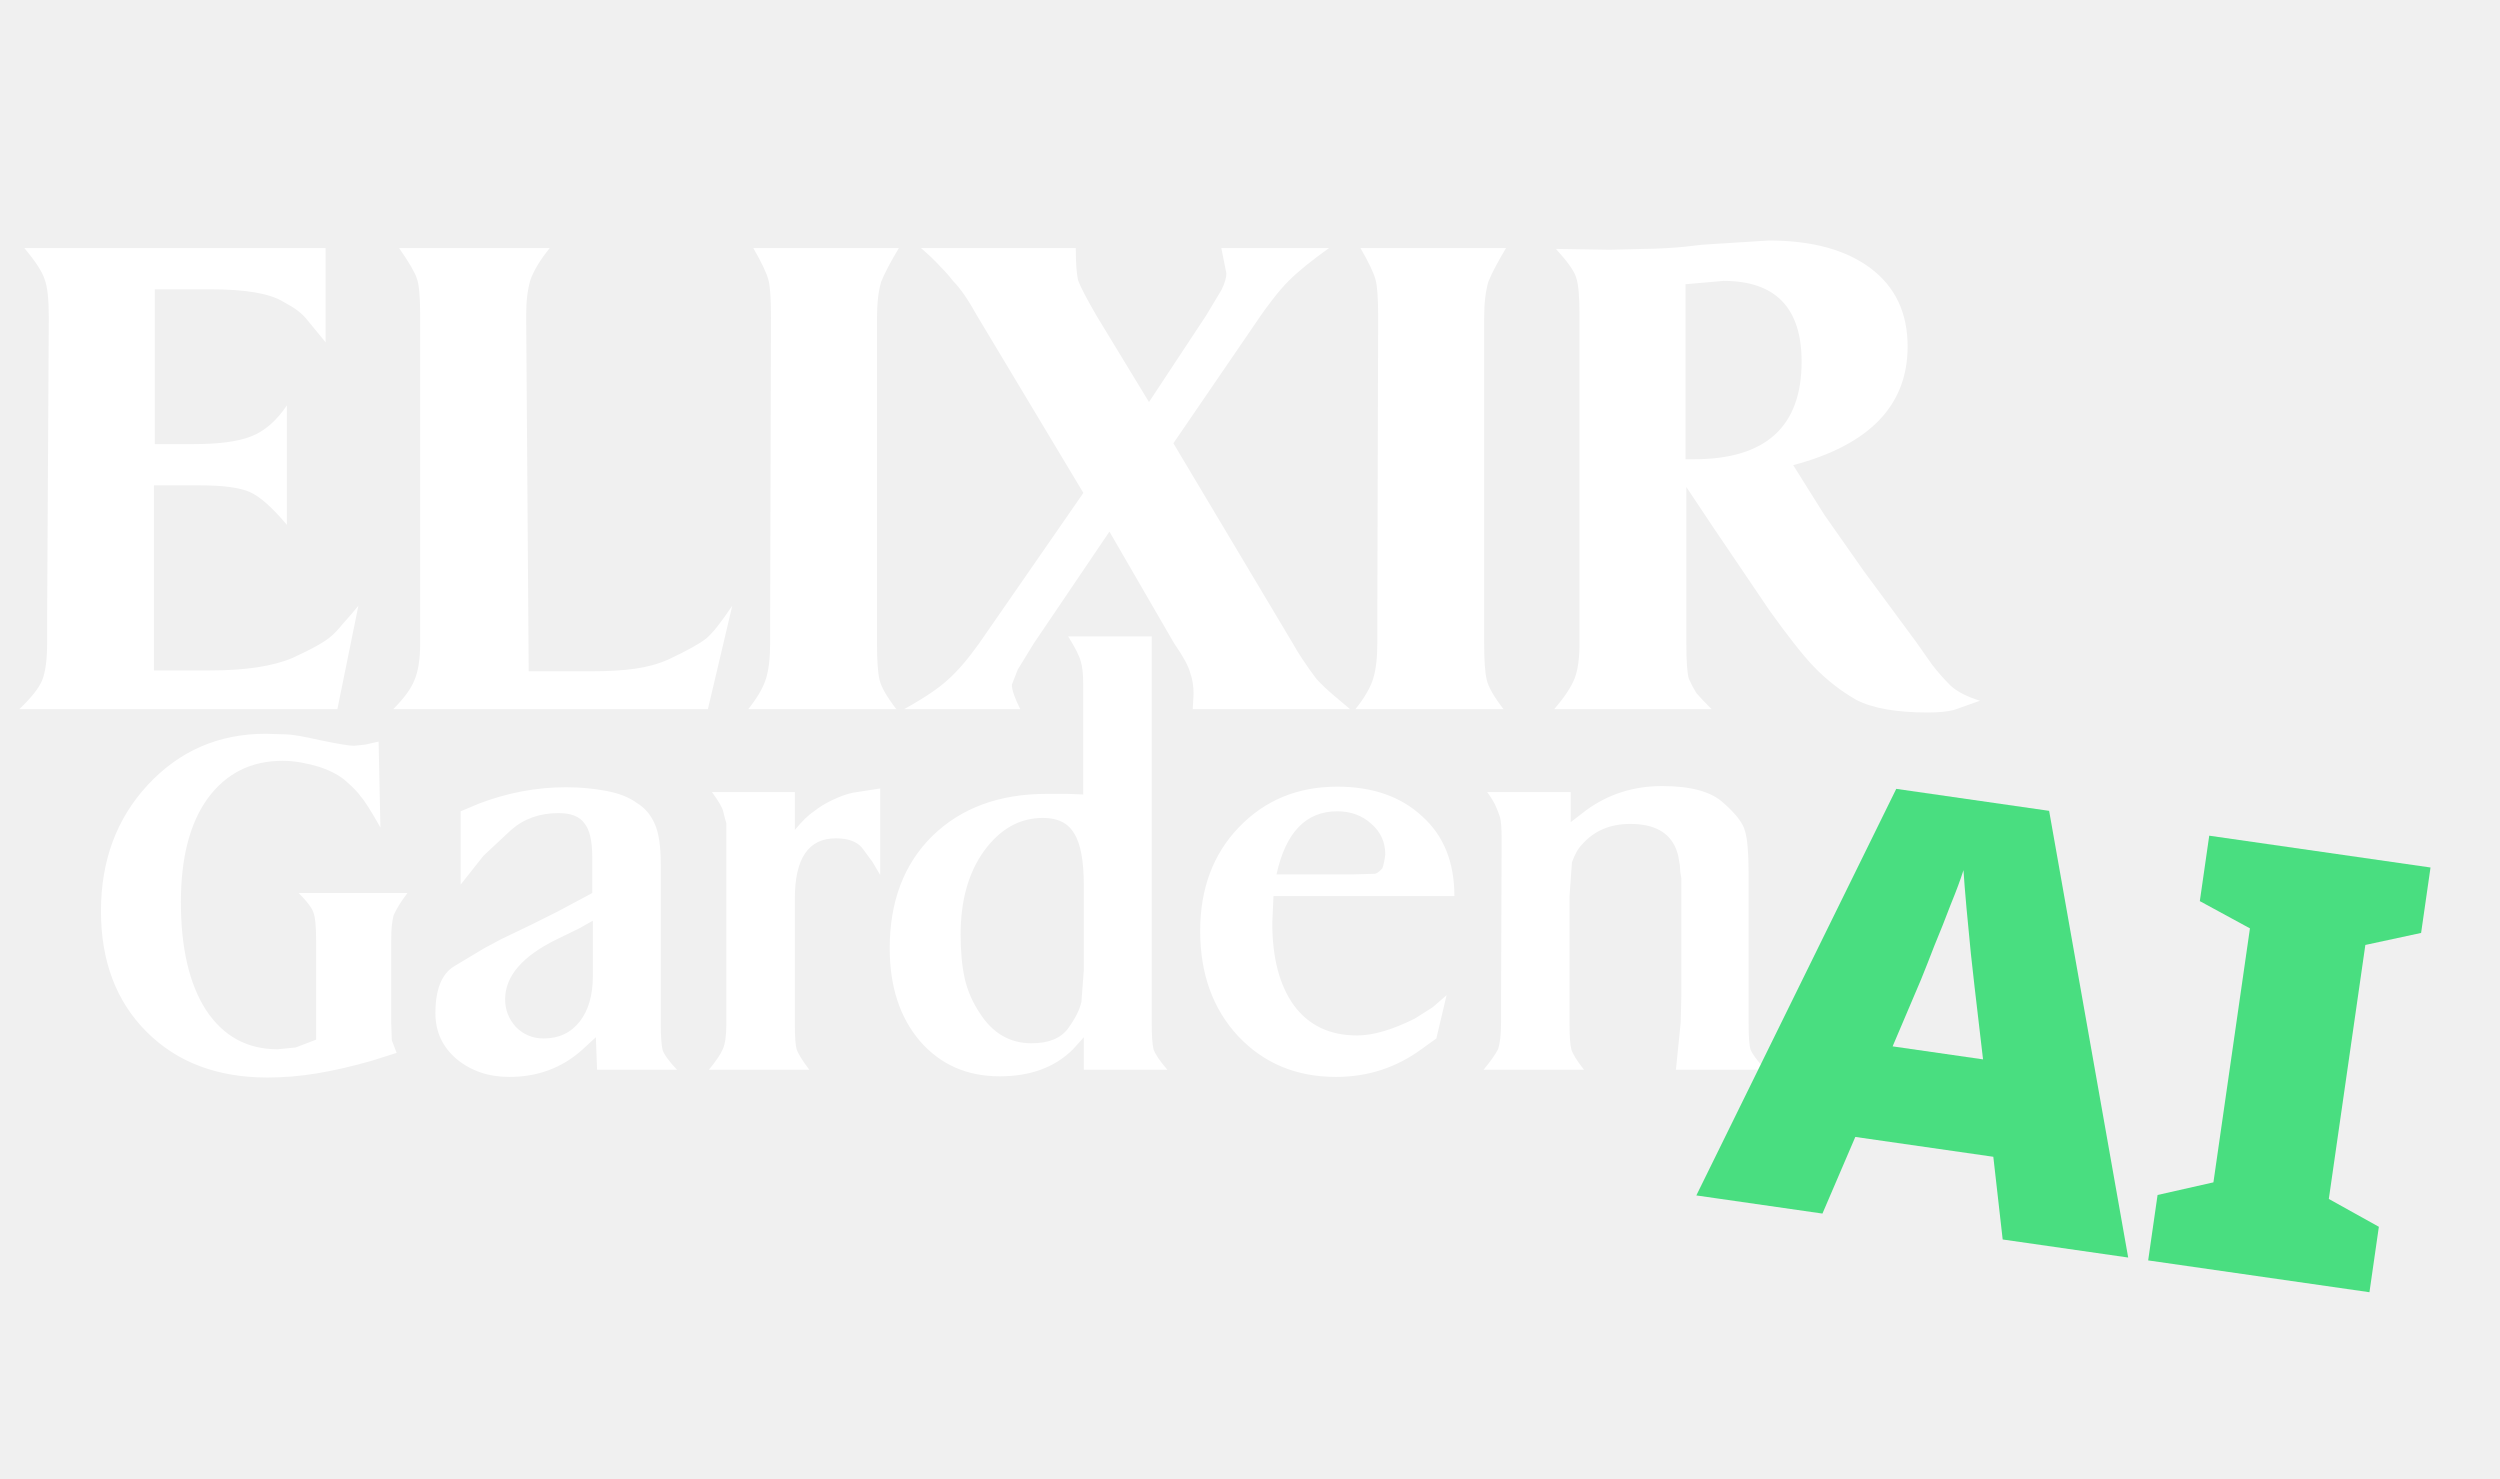
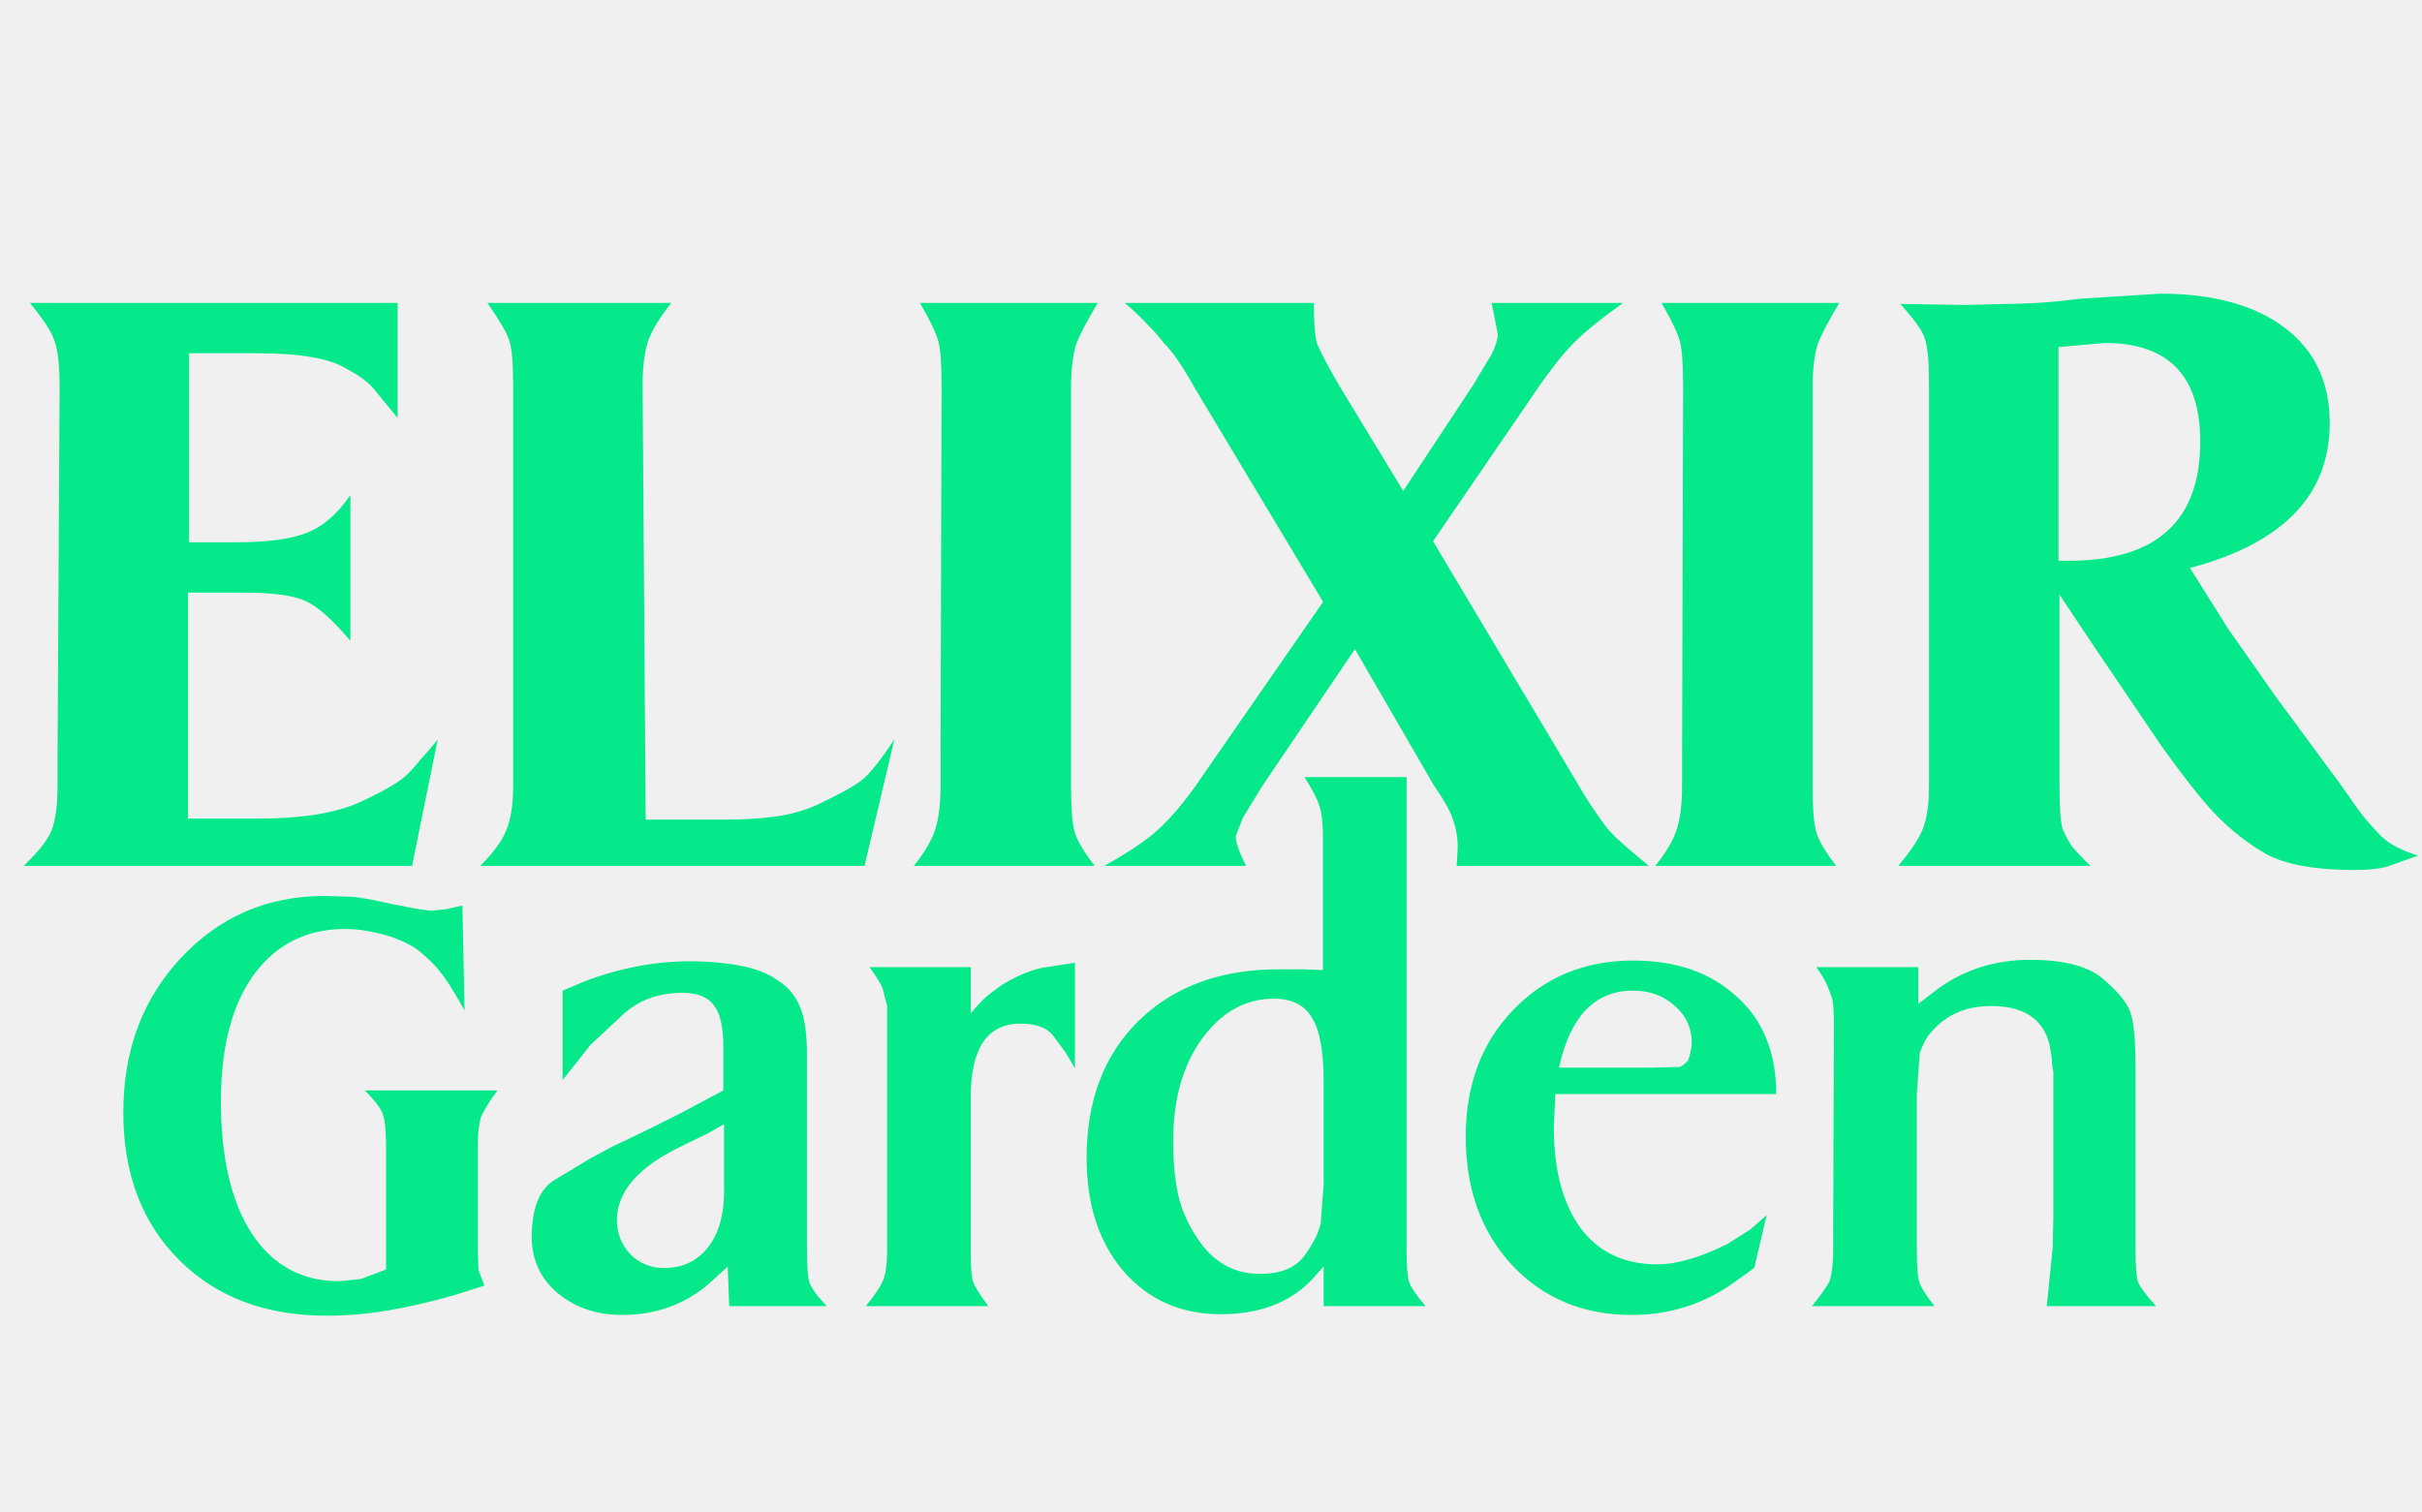
- <svg xmlns="http://www.w3.org/2000/svg" width="208" height="123" viewBox="0 0 208 123" fill="none">
-   <path d="M3.92 53.54V51.51L4.06 26.38C4.06 24.887 3.943 23.837 3.71 23.23C3.523 22.623 2.963 21.76 2.03 20.64H27.09V28.48L25.48 26.52C25.107 26.053 24.477 25.587 23.59 25.12C22.47 24.42 20.44 24.07 17.5 24.07H12.88V36.95H16.1C18.2 36.95 19.787 36.74 20.86 36.32C21.98 35.9 22.983 35.037 23.87 33.73V43.67C22.657 42.223 21.63 41.313 20.79 40.94C20.37 40.753 19.81 40.613 19.11 40.52C18.457 40.427 17.57 40.38 16.45 40.38H12.81V55.78H17.5C20.44 55.78 22.727 55.43 24.36 54.73C25.993 53.983 27.067 53.377 27.58 52.91C27.813 52.723 28.14 52.373 28.56 51.86C29.027 51.347 29.447 50.857 29.82 50.39L28.07 59H1.61C2.59 58.067 3.22 57.273 3.5 56.62C3.78 55.92 3.92 54.893 3.92 53.54ZM34.957 53.54V51.51V26.24C34.957 24.653 34.864 23.627 34.677 23.16C34.537 22.693 34.047 21.853 33.207 20.64H45.737C44.944 21.62 44.407 22.507 44.127 23.3C43.894 24.093 43.777 25.073 43.777 26.24L43.987 55.85H49.237C50.637 55.85 51.827 55.78 52.807 55.64C53.834 55.5 54.767 55.243 55.607 54.87C57.194 54.123 58.243 53.54 58.757 53.12C59.27 52.7 59.993 51.79 60.927 50.39L58.897 59H32.717C33.603 58.113 34.187 57.32 34.467 56.62C34.794 55.873 34.957 54.847 34.957 53.54ZM64.075 53.54V51.65L64.145 26.38C64.145 24.84 64.075 23.813 63.935 23.3C63.795 22.74 63.375 21.853 62.675 20.64H74.785C74.085 21.807 73.595 22.74 73.315 23.44C73.081 24.233 72.965 25.237 72.965 26.45V53.54C72.965 54.94 73.035 55.943 73.175 56.55C73.315 57.157 73.781 57.973 74.575 59H62.255C63.001 58.067 63.491 57.227 63.725 56.48C63.958 55.733 64.075 54.753 64.075 53.54ZM81.456 53.54L90.136 41.01L81.316 26.31C80.569 24.957 79.893 23.977 79.286 23.37C79.006 22.997 78.656 22.6 78.236 22.18C77.816 21.713 77.279 21.2 76.626 20.64H89.506C89.506 21.947 89.576 22.857 89.716 23.37C89.903 23.883 90.416 24.863 91.256 26.31L95.596 33.45L100.356 26.24L101.616 24.14C101.896 23.58 102.036 23.113 102.036 22.74L101.616 20.64H110.576C109.129 21.667 108.009 22.577 107.216 23.37C106.796 23.79 106.353 24.303 105.886 24.91C105.419 25.517 105.093 25.96 104.906 26.24L97.626 36.88L107.566 53.54C107.799 53.96 108.056 54.38 108.336 54.8C108.803 55.5 109.199 56.06 109.526 56.48C109.899 56.9 110.389 57.367 110.996 57.88C111.323 58.16 111.766 58.533 112.326 59H99.236L99.306 57.74C99.306 57.087 99.213 56.503 99.026 55.99C98.886 55.43 98.443 54.613 97.696 53.54L92.306 44.23L86.006 53.54L84.676 55.71L84.186 56.97C84.186 57.39 84.419 58.067 84.886 59H75.226C76.906 58.067 78.119 57.25 78.866 56.55C79.659 55.85 80.523 54.847 81.456 53.54ZM114.592 53.54V51.65L114.662 26.38C114.662 24.84 114.592 23.813 114.452 23.3C114.312 22.74 113.892 21.853 113.192 20.64H125.302C124.602 21.807 124.112 22.74 123.832 23.44C123.599 24.233 123.482 25.237 123.482 26.45V53.54C123.482 54.94 123.552 55.943 123.692 56.55C123.832 57.157 124.299 57.973 125.092 59H112.772C113.519 58.067 114.009 57.227 114.242 56.48C114.476 55.733 114.592 54.753 114.592 53.54ZM131.414 53.54V26.17C131.414 24.63 131.32 23.603 131.134 23.09C130.994 22.577 130.434 21.783 129.454 20.71L133.934 20.78L136.734 20.71C137.247 20.71 137.924 20.687 138.764 20.64C139.604 20.593 140.56 20.5 141.634 20.36L147.164 20.01C150.757 20.01 153.58 20.78 155.634 22.32C157.687 23.86 158.714 26.03 158.714 28.83C158.714 33.73 155.54 37.02 149.194 38.7L151.784 42.83L155.074 47.52L159.414 53.4L160.744 55.29C161.21 55.897 161.724 56.48 162.284 57.04C162.844 57.553 163.66 57.973 164.734 58.3L162.564 59.07C162.004 59.21 161.28 59.28 160.394 59.28C157.78 59.28 155.797 58.93 154.444 58.23C153.137 57.483 151.947 56.55 150.874 55.43C149.987 54.497 148.774 52.957 147.234 50.81L142.544 43.88L140.304 40.52V53.54C140.304 55.033 140.374 56.013 140.514 56.48C140.7 56.9 140.91 57.297 141.144 57.67C141.424 57.997 141.844 58.44 142.404 59H129.314C130.154 58.02 130.714 57.18 130.994 56.48C131.274 55.78 131.414 54.8 131.414 53.54ZM140.234 38.21H140.934C146.907 38.21 149.894 35.503 149.894 30.09C149.894 25.61 147.724 23.37 143.384 23.37L140.234 23.65V38.21Z" fill="white" />
-   <path d="M31.65 68.85C30.883 67.483 30.333 66.617 30 66.25C29.8 65.95 29.417 65.55 28.85 65.05C28.317 64.55 27.55 64.133 26.55 63.8C26.117 63.667 25.633 63.55 25.1 63.45C24.567 63.35 24.033 63.3 23.5 63.3C20.9 63.3 18.833 64.333 17.3 66.4C15.8 68.467 15.05 71.35 15.05 75.05C15.05 78.883 15.75 81.883 17.15 84.05C18.583 86.217 20.567 87.3 23.1 87.3L24.6 87.15L26.3 86.5V78.25C26.3 77.117 26.233 76.367 26.1 76C26 75.6 25.583 75.033 24.85 74.3H33.9C33.367 75 32.983 75.617 32.75 76.15C32.683 76.417 32.633 76.7 32.6 77C32.567 77.267 32.55 77.683 32.55 78.25V79.75V84.95V85.15L32.6 86.55L33 87.6L30.95 88.25C29.317 88.717 27.8 89.067 26.4 89.3C25 89.533 23.617 89.65 22.25 89.65C18.083 89.65 14.733 88.383 12.2 85.85C9.667 83.317 8.4 79.967 8.4 75.8C8.4 71.6 9.7 68.1 12.3 65.3C14.933 62.467 18.2 61.05 22.1 61.05L23.8 61.1C24.267 61.1 25.233 61.267 26.7 61.6C28.167 61.9 29.083 62.05 29.45 62.05L30.4 61.95L31.5 61.7L31.65 68.85ZM49.276 71.3C49.276 69.967 49.059 69.033 48.626 68.5C48.226 67.933 47.51 67.65 46.476 67.65C44.91 67.65 43.593 68.117 42.526 69.05L40.226 71.2L38.326 73.6V67.5L39.876 66.85C42.243 65.95 44.643 65.5 47.076 65.5C48.243 65.5 49.359 65.6 50.426 65.8C51.493 66 52.343 66.333 52.976 66.8C53.643 67.2 54.143 67.783 54.476 68.55C54.809 69.283 54.976 70.4 54.976 71.9V85.15C54.976 86.183 55.026 86.917 55.126 87.35C55.26 87.75 55.66 88.3 56.326 89H49.676L49.576 86.3L48.376 87.4C46.709 88.867 44.709 89.6 42.376 89.6C40.643 89.6 39.176 89.1 37.976 88.1C36.809 87.1 36.226 85.833 36.226 84.3C36.226 82.333 36.743 81.033 37.776 80.4L40.276 78.9L41.676 78.15L44.276 76.9L46.376 75.85L49.276 74.3V71.3ZM49.326 76.6L48.176 77.25L46.326 78.15C43.459 79.55 42.026 81.217 42.026 83.15C42.026 84.017 42.326 84.783 42.926 85.45C43.559 86.083 44.326 86.4 45.226 86.4C46.493 86.4 47.493 85.933 48.226 85C48.959 84.067 49.326 82.8 49.326 81.2V76.6ZM60.432 85.2V83.7V69.85C60.432 69.417 60.432 68.967 60.432 68.5C60.332 68.167 60.249 67.85 60.182 67.55C60.116 67.217 59.799 66.667 59.232 65.9H66.132V69.05C66.732 68.317 67.266 67.8 67.732 67.5C68.132 67.167 68.649 66.85 69.282 66.55C69.916 66.25 70.482 66.05 70.982 65.95L73.232 65.6V72.8L72.582 71.7L71.732 70.55C71.299 70.017 70.566 69.75 69.532 69.75C67.266 69.75 66.132 71.417 66.132 74.75V85.2C66.132 86.267 66.182 86.967 66.282 87.3C66.382 87.633 66.732 88.2 67.332 89H58.982C59.582 88.267 59.966 87.7 60.132 87.3C60.332 86.867 60.432 86.167 60.432 85.2ZM90.124 57.05C90.124 56.117 90.057 55.45 89.924 55.05C89.824 54.617 89.474 53.917 88.874 52.95H95.824V85.15C95.824 86.183 95.874 86.9 95.974 87.3C96.107 87.7 96.49 88.267 97.124 89H90.174V86.3L89.274 87.3C87.774 88.8 85.74 89.55 83.174 89.55C80.441 89.55 78.224 88.567 76.524 86.6C74.857 84.633 74.024 82.067 74.024 78.9C74.024 75 75.207 71.883 77.574 69.55C79.974 67.217 83.141 66.05 87.074 66.05H88.824L90.124 66.1V57.05ZM90.174 80.7V73.7C90.174 71.633 89.907 70.183 89.374 69.35C88.874 68.483 88.007 68.05 86.774 68.05C84.841 68.05 83.207 68.967 81.874 70.8C80.574 72.6 79.924 74.917 79.924 77.75C79.924 79.183 80.04 80.417 80.274 81.45C80.507 82.45 80.924 83.4 81.524 84.3C82.591 85.967 84.024 86.8 85.824 86.8C87.257 86.8 88.274 86.383 88.874 85.55C89.474 84.717 89.841 83.983 89.974 83.35L90.174 80.7ZM105.955 74.55L105.855 76.8C105.855 79.7 106.455 81.983 107.655 83.65C108.888 85.317 110.638 86.15 112.905 86.15C114.238 86.15 115.838 85.683 117.705 84.75L119.205 83.8L120.355 82.8L119.505 86.4L118.255 87.3C116.155 88.833 113.788 89.6 111.155 89.6C107.855 89.6 105.138 88.467 103.005 86.2C100.905 83.933 99.855 81.017 99.855 77.45C99.855 73.95 100.922 71.083 103.055 68.85C105.222 66.583 107.955 65.45 111.255 65.45C114.188 65.45 116.538 66.267 118.305 67.9C120.105 69.5 121.005 71.717 121.005 74.55H105.955ZM106.205 72.75H112.555L114.355 72.7C114.522 72.7 114.738 72.55 115.005 72.25C115.105 72.017 115.188 71.633 115.255 71.1C115.255 70.067 114.872 69.217 114.105 68.55C113.338 67.85 112.388 67.5 111.255 67.5C108.655 67.5 106.972 69.25 106.205 72.75ZM124.886 85.15V83.9L124.936 69.85C124.936 68.883 124.886 68.25 124.786 67.95C124.686 67.65 124.569 67.35 124.436 67.05C124.302 66.75 124.069 66.367 123.736 65.9H130.686V68.4L131.986 67.4C133.819 66.067 135.919 65.4 138.286 65.4C140.686 65.4 142.386 65.867 143.386 66.8C144.419 67.7 145.019 68.483 145.186 69.15C145.386 69.783 145.486 71.017 145.486 72.85V85.2C145.486 86.233 145.536 86.933 145.636 87.3C145.769 87.667 146.186 88.233 146.886 89H139.436L139.836 85.05L139.886 82.9V75.2V73.9C139.886 73.633 139.886 73.35 139.886 73.05C139.819 72.717 139.786 72.483 139.786 72.35C139.786 72.117 139.752 71.85 139.686 71.55C139.652 71.25 139.569 70.933 139.436 70.6C138.869 69.233 137.602 68.55 135.636 68.55C133.969 68.55 132.636 69.117 131.636 70.25C131.302 70.583 131.019 71.083 130.786 71.75L130.586 74.55V85.2C130.586 86.233 130.636 86.933 130.736 87.3C130.836 87.667 131.186 88.233 131.786 89H123.436C124.036 88.267 124.436 87.7 124.636 87.3C124.802 86.8 124.886 86.083 124.886 85.15Z" fill="white" />
-   <path d="M166.623 103.125L165.844 96.244L154.362 94.593L151.627 100.969L141.135 99.46L157.768 65.633L170.487 67.462L177.065 104.627L166.623 103.125ZM164.287 82.129C164.212 81.478 164.109 80.554 163.978 79.357C163.852 78.126 163.731 76.863 163.614 75.567C163.497 74.27 163.413 73.214 163.362 72.398C163.117 73.171 162.76 74.13 162.292 75.275C161.857 76.425 161.408 77.556 160.945 78.668C160.515 79.785 160.145 80.725 159.833 81.489L157.466 87.058L164.989 88.14L164.287 82.129ZM197.138 107.513L178.727 104.866L179.51 99.422L184.157 98.372L187.195 77.24L183.025 74.973L183.808 69.529L202.219 72.176L201.436 77.62L196.797 78.62L193.758 99.753L197.921 102.069L197.138 107.513Z" fill="#49DE80" />
+ <svg xmlns="http://www.w3.org/2000/svg" width="165" height="103" viewBox="0 0 165 103" fill="none">
+   <path d="M3.92 53.54V51.51L4.06 26.38C4.06 24.887 3.943 23.837 3.71 23.23C3.523 22.623 2.963 21.76 2.03 20.64H27.09V28.48L25.48 26.52C25.107 26.053 24.477 25.587 23.59 25.12C22.47 24.42 20.44 24.07 17.5 24.07H12.88V36.95H16.1C18.2 36.95 19.787 36.74 20.86 36.32C21.98 35.9 22.983 35.037 23.87 33.73V43.67C22.657 42.223 21.63 41.313 20.79 40.94C20.37 40.753 19.81 40.613 19.11 40.52C18.457 40.427 17.57 40.38 16.45 40.38H12.81V55.78H17.5C20.44 55.78 22.727 55.43 24.36 54.73C25.993 53.983 27.067 53.377 27.58 52.91C27.813 52.723 28.14 52.373 28.56 51.86C29.027 51.347 29.447 50.857 29.82 50.39L28.07 59H1.61C2.59 58.067 3.22 57.273 3.5 56.62C3.78 55.92 3.92 54.893 3.92 53.54ZM34.957 53.54V51.51V26.24C34.957 24.653 34.864 23.627 34.677 23.16C34.537 22.693 34.047 21.853 33.207 20.64H45.737C44.944 21.62 44.407 22.507 44.127 23.3C43.894 24.093 43.777 25.073 43.777 26.24L43.987 55.85H49.237C50.637 55.85 51.827 55.78 52.807 55.64C53.834 55.5 54.767 55.243 55.607 54.87C57.194 54.123 58.243 53.54 58.757 53.12C59.27 52.7 59.993 51.79 60.927 50.39L58.897 59H32.717C33.603 58.113 34.187 57.32 34.467 56.62C34.794 55.873 34.957 54.847 34.957 53.54ZM64.075 53.54V51.65L64.145 26.38C64.145 24.84 64.075 23.813 63.935 23.3C63.795 22.74 63.375 21.853 62.675 20.64H74.785C74.085 21.807 73.595 22.74 73.315 23.44C73.081 24.233 72.965 25.237 72.965 26.45V53.54C72.965 54.94 73.035 55.943 73.175 56.55C73.315 57.157 73.781 57.973 74.575 59H62.255C63.001 58.067 63.491 57.227 63.725 56.48C63.958 55.733 64.075 54.753 64.075 53.54ZM81.456 53.54L90.136 41.01L81.316 26.31C80.569 24.957 79.893 23.977 79.286 23.37C79.006 22.997 78.656 22.6 78.236 22.18C77.816 21.713 77.279 21.2 76.626 20.64H89.506C89.506 21.947 89.576 22.857 89.716 23.37C89.903 23.883 90.416 24.863 91.256 26.31L95.596 33.45L100.356 26.24L101.616 24.14C101.896 23.58 102.036 23.113 102.036 22.74L101.616 20.64H110.576C109.129 21.667 108.009 22.577 107.216 23.37C106.796 23.79 106.353 24.303 105.886 24.91C105.419 25.517 105.093 25.96 104.906 26.24L97.626 36.88L107.566 53.54C107.799 53.96 108.056 54.38 108.336 54.8C108.803 55.5 109.199 56.06 109.526 56.48C109.899 56.9 110.389 57.367 110.996 57.88C111.323 58.16 111.766 58.533 112.326 59H99.236L99.306 57.74C99.306 57.087 99.213 56.503 99.026 55.99C98.886 55.43 98.443 54.613 97.696 53.54L92.306 44.23L86.006 53.54L84.676 55.71L84.186 56.97C84.186 57.39 84.419 58.067 84.886 59H75.226C76.906 58.067 78.119 57.25 78.866 56.55C79.659 55.85 80.523 54.847 81.456 53.54ZM114.592 53.54V51.65L114.662 26.38C114.662 24.84 114.592 23.813 114.452 23.3C114.312 22.74 113.892 21.853 113.192 20.64H125.302C124.602 21.807 124.112 22.74 123.832 23.44C123.599 24.233 123.482 25.237 123.482 26.45V53.54C123.482 54.94 123.552 55.943 123.692 56.55C123.832 57.157 124.299 57.973 125.092 59H112.772C113.519 58.067 114.009 57.227 114.242 56.48C114.476 55.733 114.592 54.753 114.592 53.54ZM131.414 53.54V26.17C131.414 24.63 131.32 23.603 131.134 23.09C130.994 22.577 130.434 21.783 129.454 20.71L133.934 20.78L136.734 20.71C137.247 20.71 137.924 20.687 138.764 20.64C139.604 20.593 140.56 20.5 141.634 20.36L147.164 20.01C150.757 20.01 153.58 20.78 155.634 22.32C157.687 23.86 158.714 26.03 158.714 28.83C158.714 33.73 155.54 37.02 149.194 38.7L151.784 42.83L155.074 47.52L159.414 53.4L160.744 55.29C161.21 55.897 161.724 56.48 162.284 57.04C162.844 57.553 163.66 57.973 164.734 58.3L162.564 59.07C162.004 59.21 161.28 59.28 160.394 59.28C157.78 59.28 155.797 58.93 154.444 58.23C153.137 57.483 151.947 56.55 150.874 55.43C149.987 54.497 148.774 52.957 147.234 50.81L142.544 43.88L140.304 40.52V53.54C140.304 55.033 140.374 56.013 140.514 56.48C140.7 56.9 140.91 57.297 141.144 57.67C141.424 57.997 141.844 58.44 142.404 59H129.314C130.154 58.02 130.714 57.18 130.994 56.48C131.274 55.78 131.414 54.8 131.414 53.54ZM140.234 38.21H140.934C146.907 38.21 149.894 35.503 149.894 30.09C149.894 25.61 147.724 23.37 143.384 23.37L140.234 23.65V38.21Z" fill="#05E98A" />
+   <path d="M31.65 68.85C30.883 67.483 30.333 66.617 30 66.25C29.8 65.95 29.417 65.55 28.85 65.05C28.317 64.55 27.55 64.133 26.55 63.8C26.117 63.667 25.633 63.55 25.1 63.45C24.567 63.35 24.033 63.3 23.5 63.3C20.9 63.3 18.833 64.333 17.3 66.4C15.8 68.467 15.05 71.35 15.05 75.05C15.05 78.883 15.75 81.883 17.15 84.05C18.583 86.217 20.567 87.3 23.1 87.3L24.6 87.15L26.3 86.5V78.25C26.3 77.117 26.233 76.367 26.1 76C26 75.6 25.583 75.033 24.85 74.3H33.9C33.367 75 32.983 75.617 32.75 76.15C32.683 76.417 32.633 76.7 32.6 77C32.567 77.267 32.55 77.683 32.55 78.25V79.75V84.95V85.15L32.6 86.55L33 87.6L30.95 88.25C29.317 88.717 27.8 89.067 26.4 89.3C25 89.533 23.617 89.65 22.25 89.65C18.083 89.65 14.733 88.383 12.2 85.85C9.667 83.317 8.4 79.967 8.4 75.8C8.4 71.6 9.7 68.1 12.3 65.3C14.933 62.467 18.2 61.05 22.1 61.05L23.8 61.1C24.267 61.1 25.233 61.267 26.7 61.6C28.167 61.9 29.083 62.05 29.45 62.05L30.4 61.95L31.5 61.7L31.65 68.85ZM49.276 71.3C49.276 69.967 49.059 69.033 48.626 68.5C48.226 67.933 47.51 67.65 46.476 67.65C44.91 67.65 43.593 68.117 42.526 69.05L40.226 71.2L38.326 73.6V67.5L39.876 66.85C42.243 65.95 44.643 65.5 47.076 65.5C48.243 65.5 49.359 65.6 50.426 65.8C51.493 66 52.343 66.333 52.976 66.8C53.643 67.2 54.143 67.783 54.476 68.55C54.809 69.283 54.976 70.4 54.976 71.9V85.15C54.976 86.183 55.026 86.917 55.126 87.35C55.26 87.75 55.66 88.3 56.326 89H49.676L49.576 86.3L48.376 87.4C46.709 88.867 44.709 89.6 42.376 89.6C40.643 89.6 39.176 89.1 37.976 88.1C36.809 87.1 36.226 85.833 36.226 84.3C36.226 82.333 36.743 81.033 37.776 80.4L40.276 78.9L41.676 78.15L44.276 76.9L46.376 75.85L49.276 74.3V71.3ZM49.326 76.6L48.176 77.25L46.326 78.15C43.459 79.55 42.026 81.217 42.026 83.15C42.026 84.017 42.326 84.783 42.926 85.45C43.559 86.083 44.326 86.4 45.226 86.4C46.493 86.4 47.493 85.933 48.226 85C48.959 84.067 49.326 82.8 49.326 81.2V76.6ZM60.432 85.2V83.7V69.85C60.432 69.417 60.432 68.967 60.432 68.5C60.332 68.167 60.249 67.85 60.182 67.55C60.116 67.217 59.799 66.667 59.232 65.9H66.132V69.05C66.732 68.317 67.266 67.8 67.732 67.5C68.132 67.167 68.649 66.85 69.282 66.55C69.916 66.25 70.482 66.05 70.982 65.95L73.232 65.6V72.8L72.582 71.7L71.732 70.55C71.299 70.017 70.566 69.75 69.532 69.75C67.266 69.75 66.132 71.417 66.132 74.75V85.2C66.132 86.267 66.182 86.967 66.282 87.3C66.382 87.633 66.732 88.2 67.332 89H58.982C59.582 88.267 59.966 87.7 60.132 87.3C60.332 86.867 60.432 86.167 60.432 85.2ZM90.124 57.05C90.124 56.117 90.057 55.45 89.924 55.05C89.824 54.617 89.474 53.917 88.874 52.95H95.824V85.15C95.824 86.183 95.874 86.9 95.974 87.3C96.107 87.7 96.49 88.267 97.124 89H90.174V86.3L89.274 87.3C87.774 88.8 85.74 89.55 83.174 89.55C80.441 89.55 78.224 88.567 76.524 86.6C74.857 84.633 74.024 82.067 74.024 78.9C74.024 75 75.207 71.883 77.574 69.55C79.974 67.217 83.141 66.05 87.074 66.05H88.824L90.124 66.1V57.05ZM90.174 80.7V73.7C90.174 71.633 89.907 70.183 89.374 69.35C88.874 68.483 88.007 68.05 86.774 68.05C84.841 68.05 83.207 68.967 81.874 70.8C80.574 72.6 79.924 74.917 79.924 77.75C79.924 79.183 80.04 80.417 80.274 81.45C80.507 82.45 80.924 83.4 81.524 84.3C82.591 85.967 84.024 86.8 85.824 86.8C87.257 86.8 88.274 86.383 88.874 85.55C89.474 84.717 89.841 83.983 89.974 83.35L90.174 80.7ZM105.955 74.55L105.855 76.8C105.855 79.7 106.455 81.983 107.655 83.65C108.888 85.317 110.638 86.15 112.905 86.15C114.238 86.15 115.838 85.683 117.705 84.75L119.205 83.8L120.355 82.8L119.505 86.4L118.255 87.3C116.155 88.833 113.788 89.6 111.155 89.6C107.855 89.6 105.138 88.467 103.005 86.2C100.905 83.933 99.855 81.017 99.855 77.45C99.855 73.95 100.922 71.083 103.055 68.85C105.222 66.583 107.955 65.45 111.255 65.45C114.188 65.45 116.538 66.267 118.305 67.9C120.105 69.5 121.005 71.717 121.005 74.55H105.955ZM106.205 72.75H112.555L114.355 72.7C114.522 72.7 114.738 72.55 115.005 72.25C115.105 72.017 115.188 71.633 115.255 71.1C115.255 70.067 114.872 69.217 114.105 68.55C113.338 67.85 112.388 67.5 111.255 67.5C108.655 67.5 106.972 69.25 106.205 72.75ZM124.886 85.15V83.9L124.936 69.85C124.936 68.883 124.886 68.25 124.786 67.95C124.686 67.65 124.569 67.35 124.436 67.05C124.302 66.75 124.069 66.367 123.736 65.9H130.686V68.4L131.986 67.4C133.819 66.067 135.919 65.4 138.286 65.4C140.686 65.4 142.386 65.867 143.386 66.8C144.419 67.7 145.019 68.483 145.186 69.15C145.386 69.783 145.486 71.017 145.486 72.85V85.2C145.486 86.233 145.536 86.933 145.636 87.3C145.769 87.667 146.186 88.233 146.886 89H139.436L139.836 85.05L139.886 82.9V75.2V73.9C139.886 73.633 139.886 73.35 139.886 73.05C139.819 72.717 139.786 72.483 139.786 72.35C139.786 72.117 139.752 71.85 139.686 71.55C139.652 71.25 139.569 70.933 139.436 70.6C138.869 69.233 137.602 68.55 135.636 68.55C133.969 68.55 132.636 69.117 131.636 70.25C131.302 70.583 131.019 71.083 130.786 71.75L130.586 74.55V85.2C130.586 86.233 130.636 86.933 130.736 87.3C130.836 87.667 131.186 88.233 131.786 89H123.436C124.036 88.267 124.436 87.7 124.636 87.3C124.802 86.8 124.886 86.083 124.886 85.15Z" fill="#05E98A" />
</svg>
